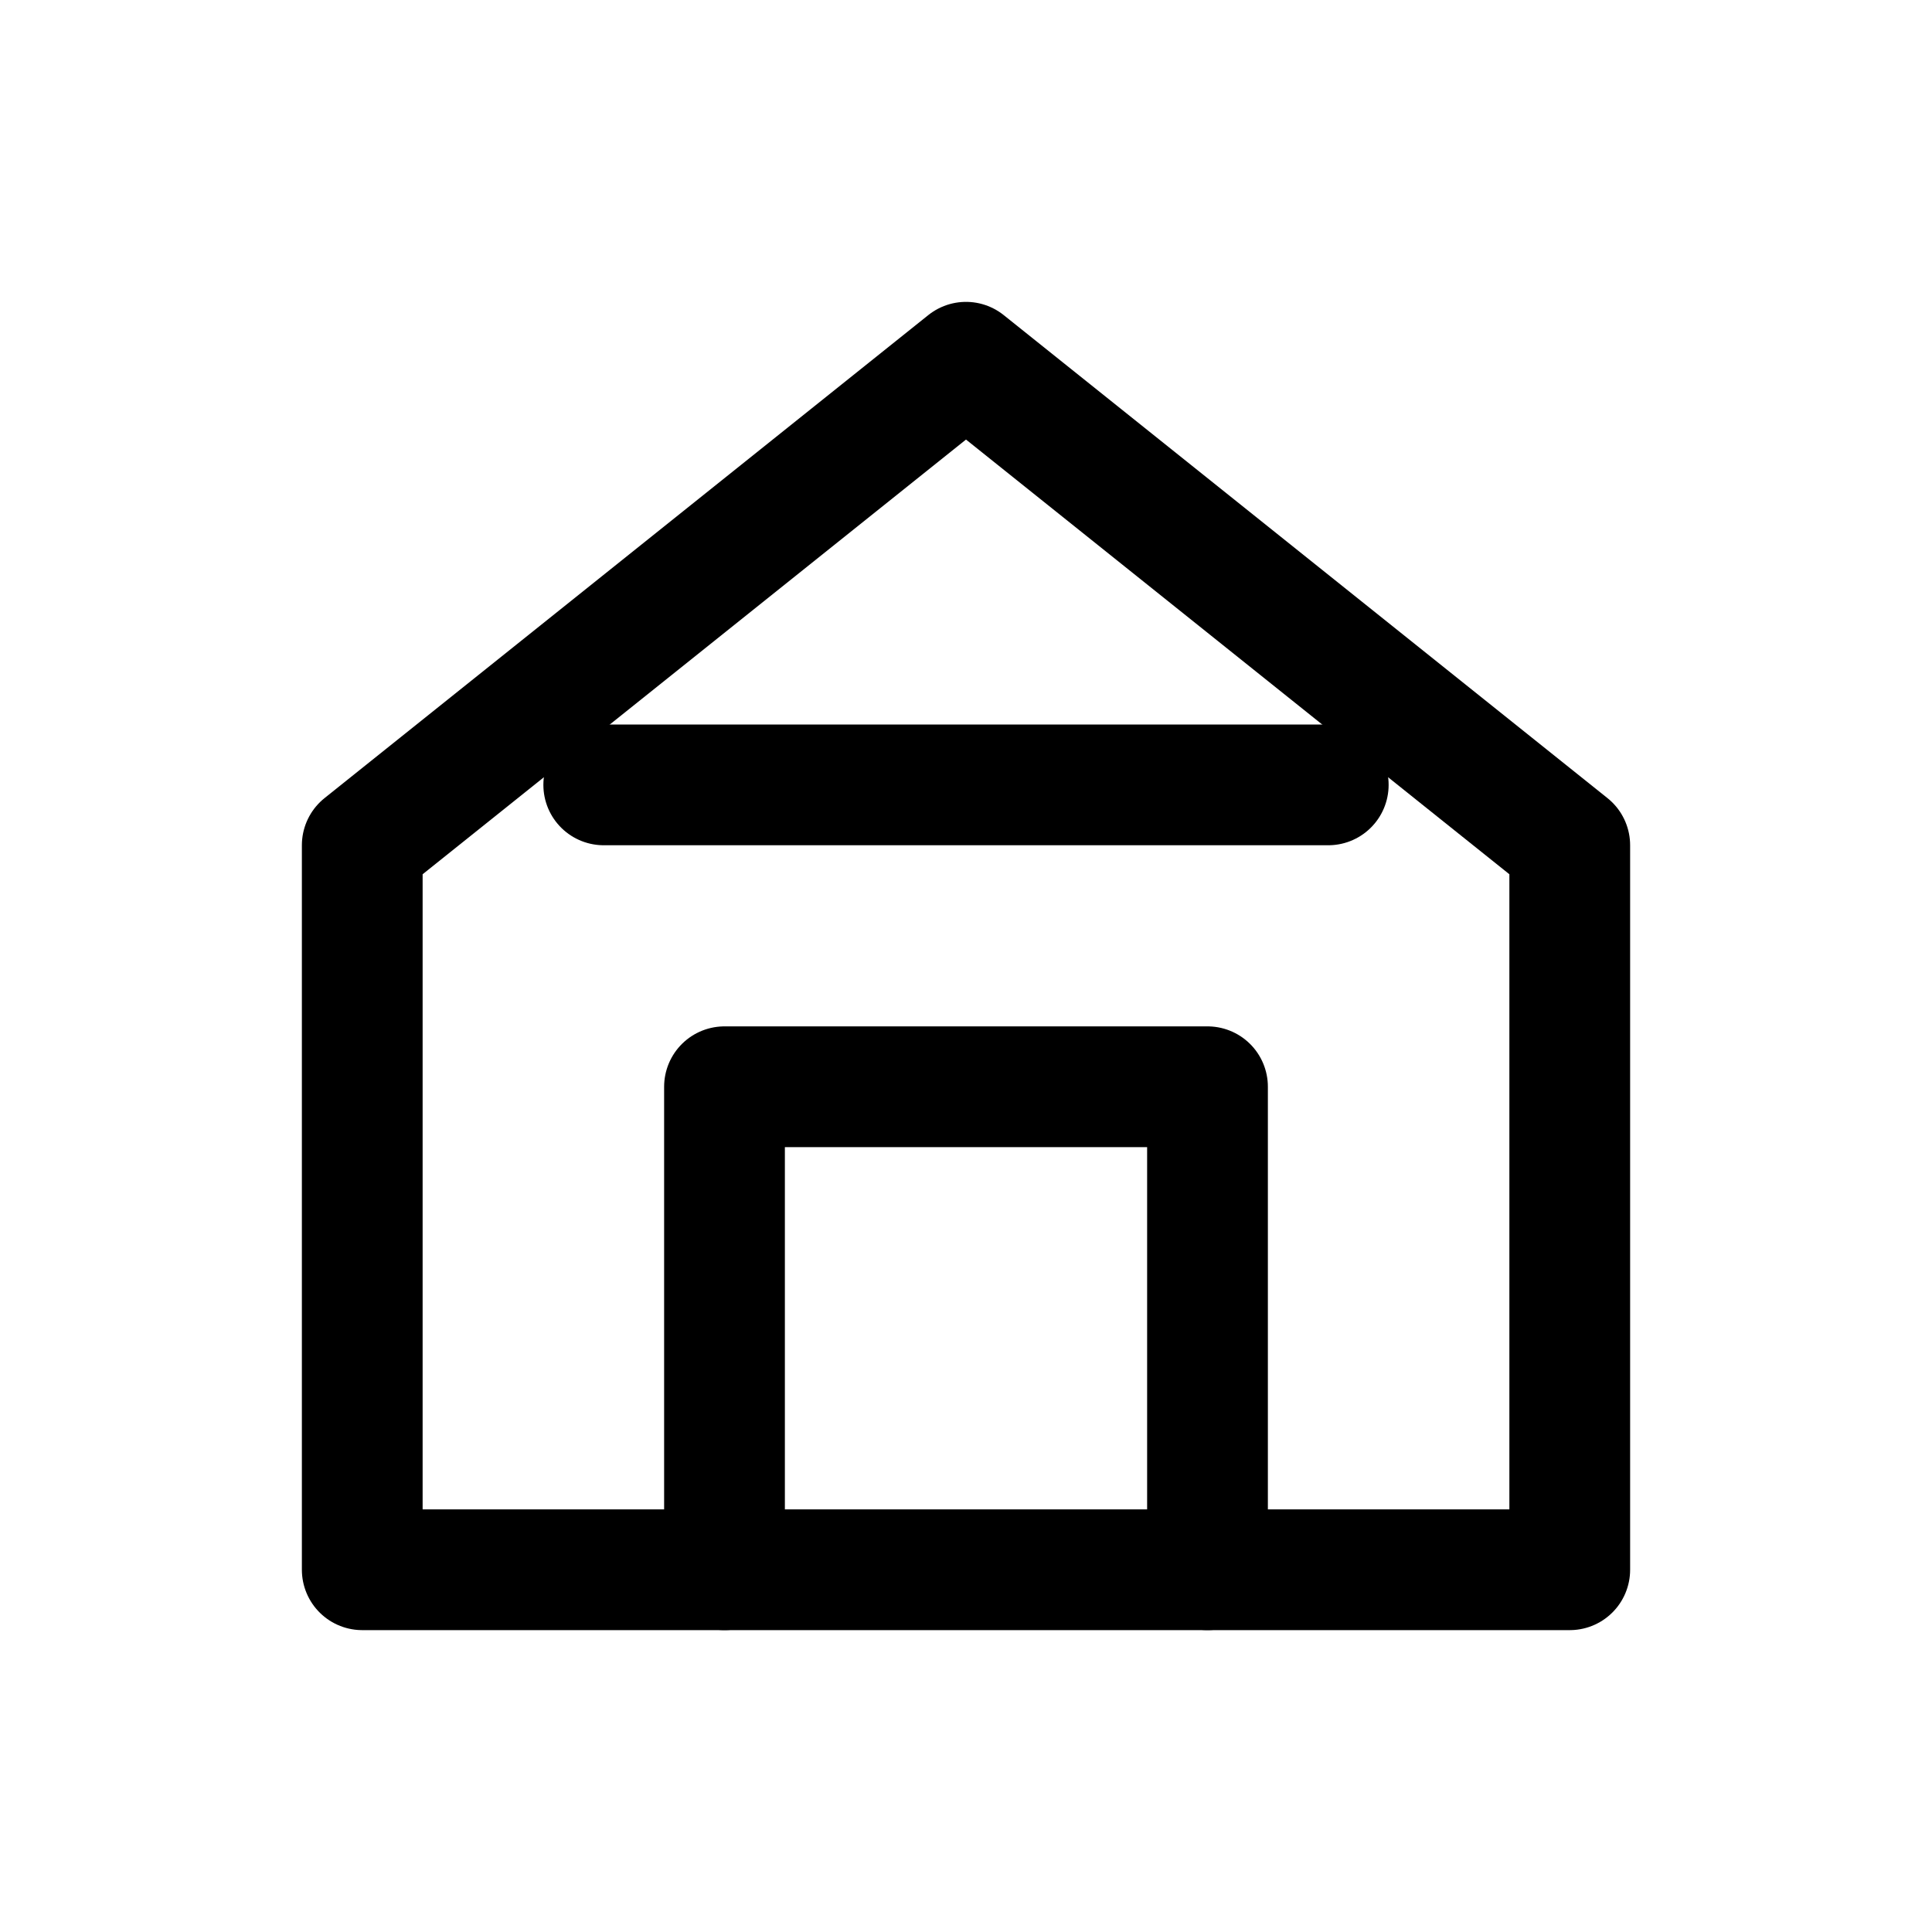
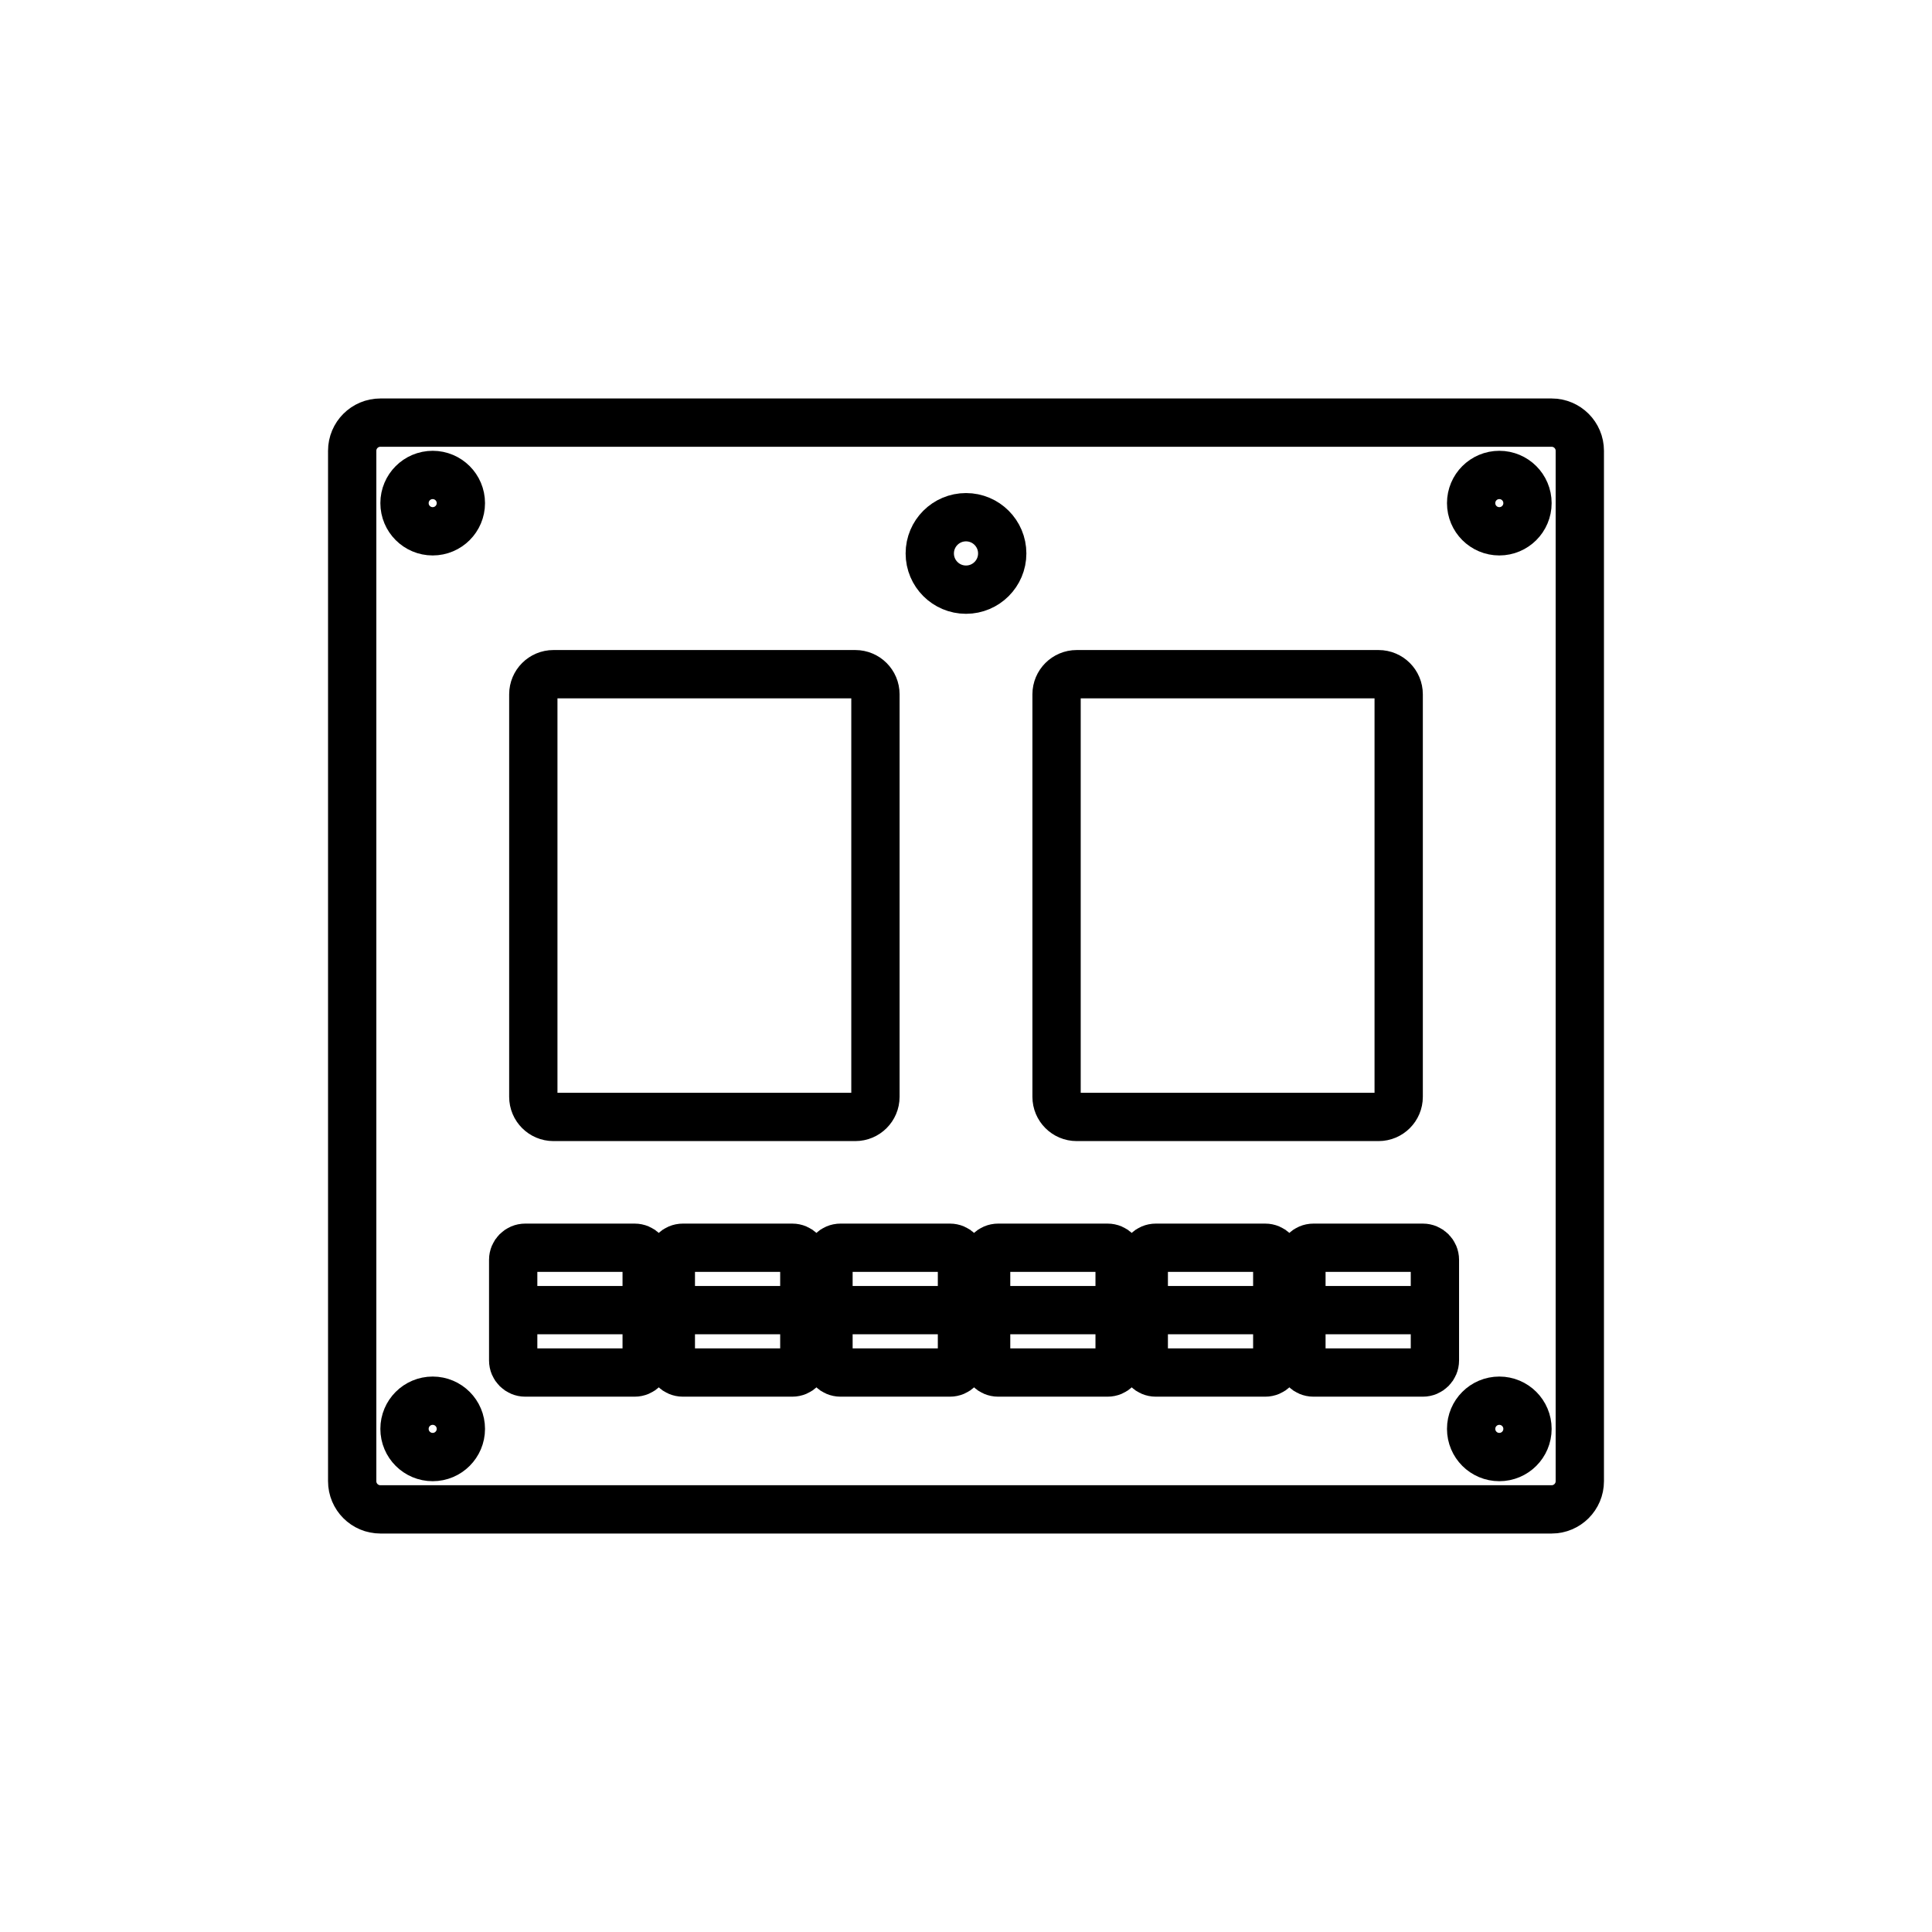
- <svg xmlns="http://www.w3.org/2000/svg" viewBox="0 0 64 64">
-   <path fill="none" stroke="#000" stroke-linecap="round" stroke-linejoin="round" stroke-width="4" d="M12 28 32 12l20 16v24H12z" />
-   <path fill="none" stroke="#000" stroke-linecap="round" stroke-linejoin="round" stroke-width="4" d="M24 52V36h16v16M20 26h24" />
+ <svg xmlns="http://www.w3.org/2000/svg" viewBox="0 0 960 960">
+   <g fill="none" stroke="#000" stroke-width="24" stroke-linecap="round" stroke-linejoin="round">
+     <rect x="175" y="210" width="610" height="540" rx="14" />
+     <circle cx="215" cy="250" r="14" />
+     <circle cx="745" cy="250" r="14" />
+     <circle cx="215" cy="710" r="14" />
+     <circle cx="745" cy="710" r="14" />
+     <rect x="265" y="335" width="170" height="220" rx="10" />
+     <rect x="525" y="335" width="170" height="220" rx="10" />
+     <rect x="255" y="620" width="66.333" height="62" rx="6" />
+     <path d="M267 651L309.333 651" />
+     <rect x="333.333" y="620" width="66.333" height="62" rx="6" />
+     <path d="M345.333 651L387.667 651" />
+     <rect x="411.667" y="620" width="66.333" height="62" rx="6" />
+     <path d="M423.667 651L466 651" />
+     <rect x="490" y="620" width="66.333" height="62" rx="6" />
+     <path d="M502 651L544.333 651" />
+     <rect x="568.333" y="620" width="66.333" height="62" rx="6" />
+     <path d="M580.333 651L622.667 651" />
+     <rect x="646.667" y="620" width="66.333" height="62" rx="6" />
+     <path d="M658.667 651L701 651" />
+     <circle cx="480" cy="275" r="18" />
+   </g>
</svg>
